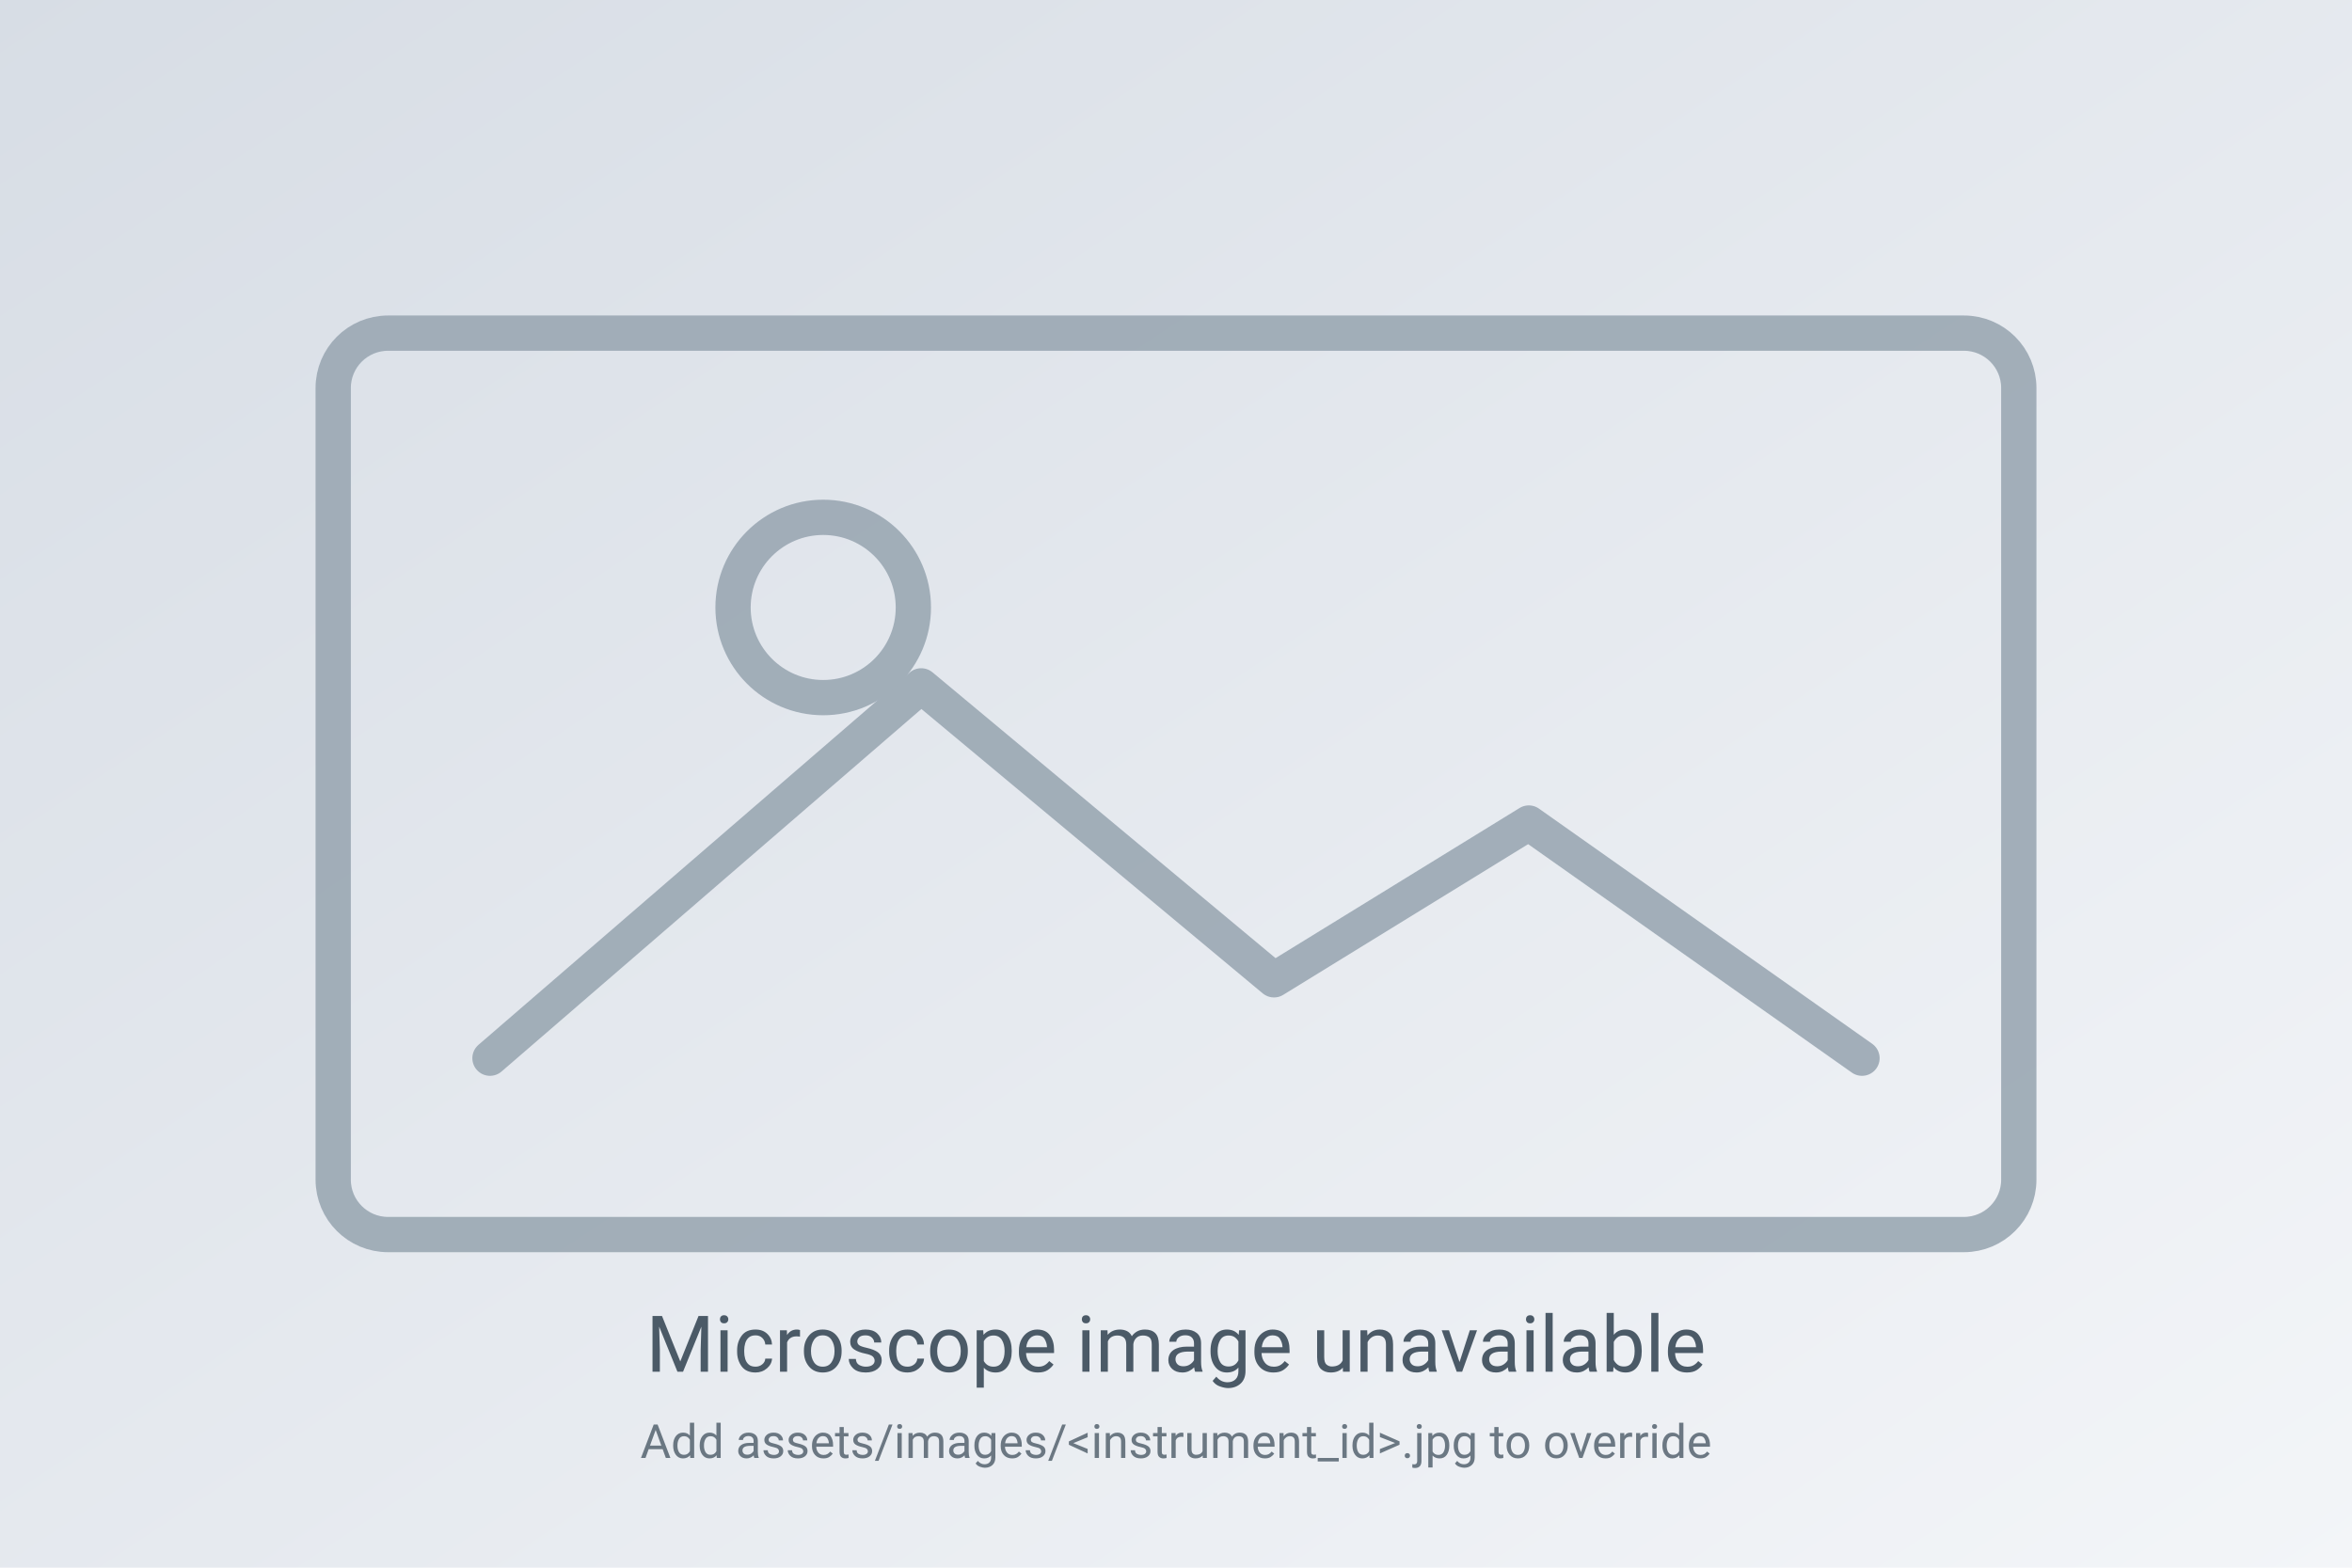
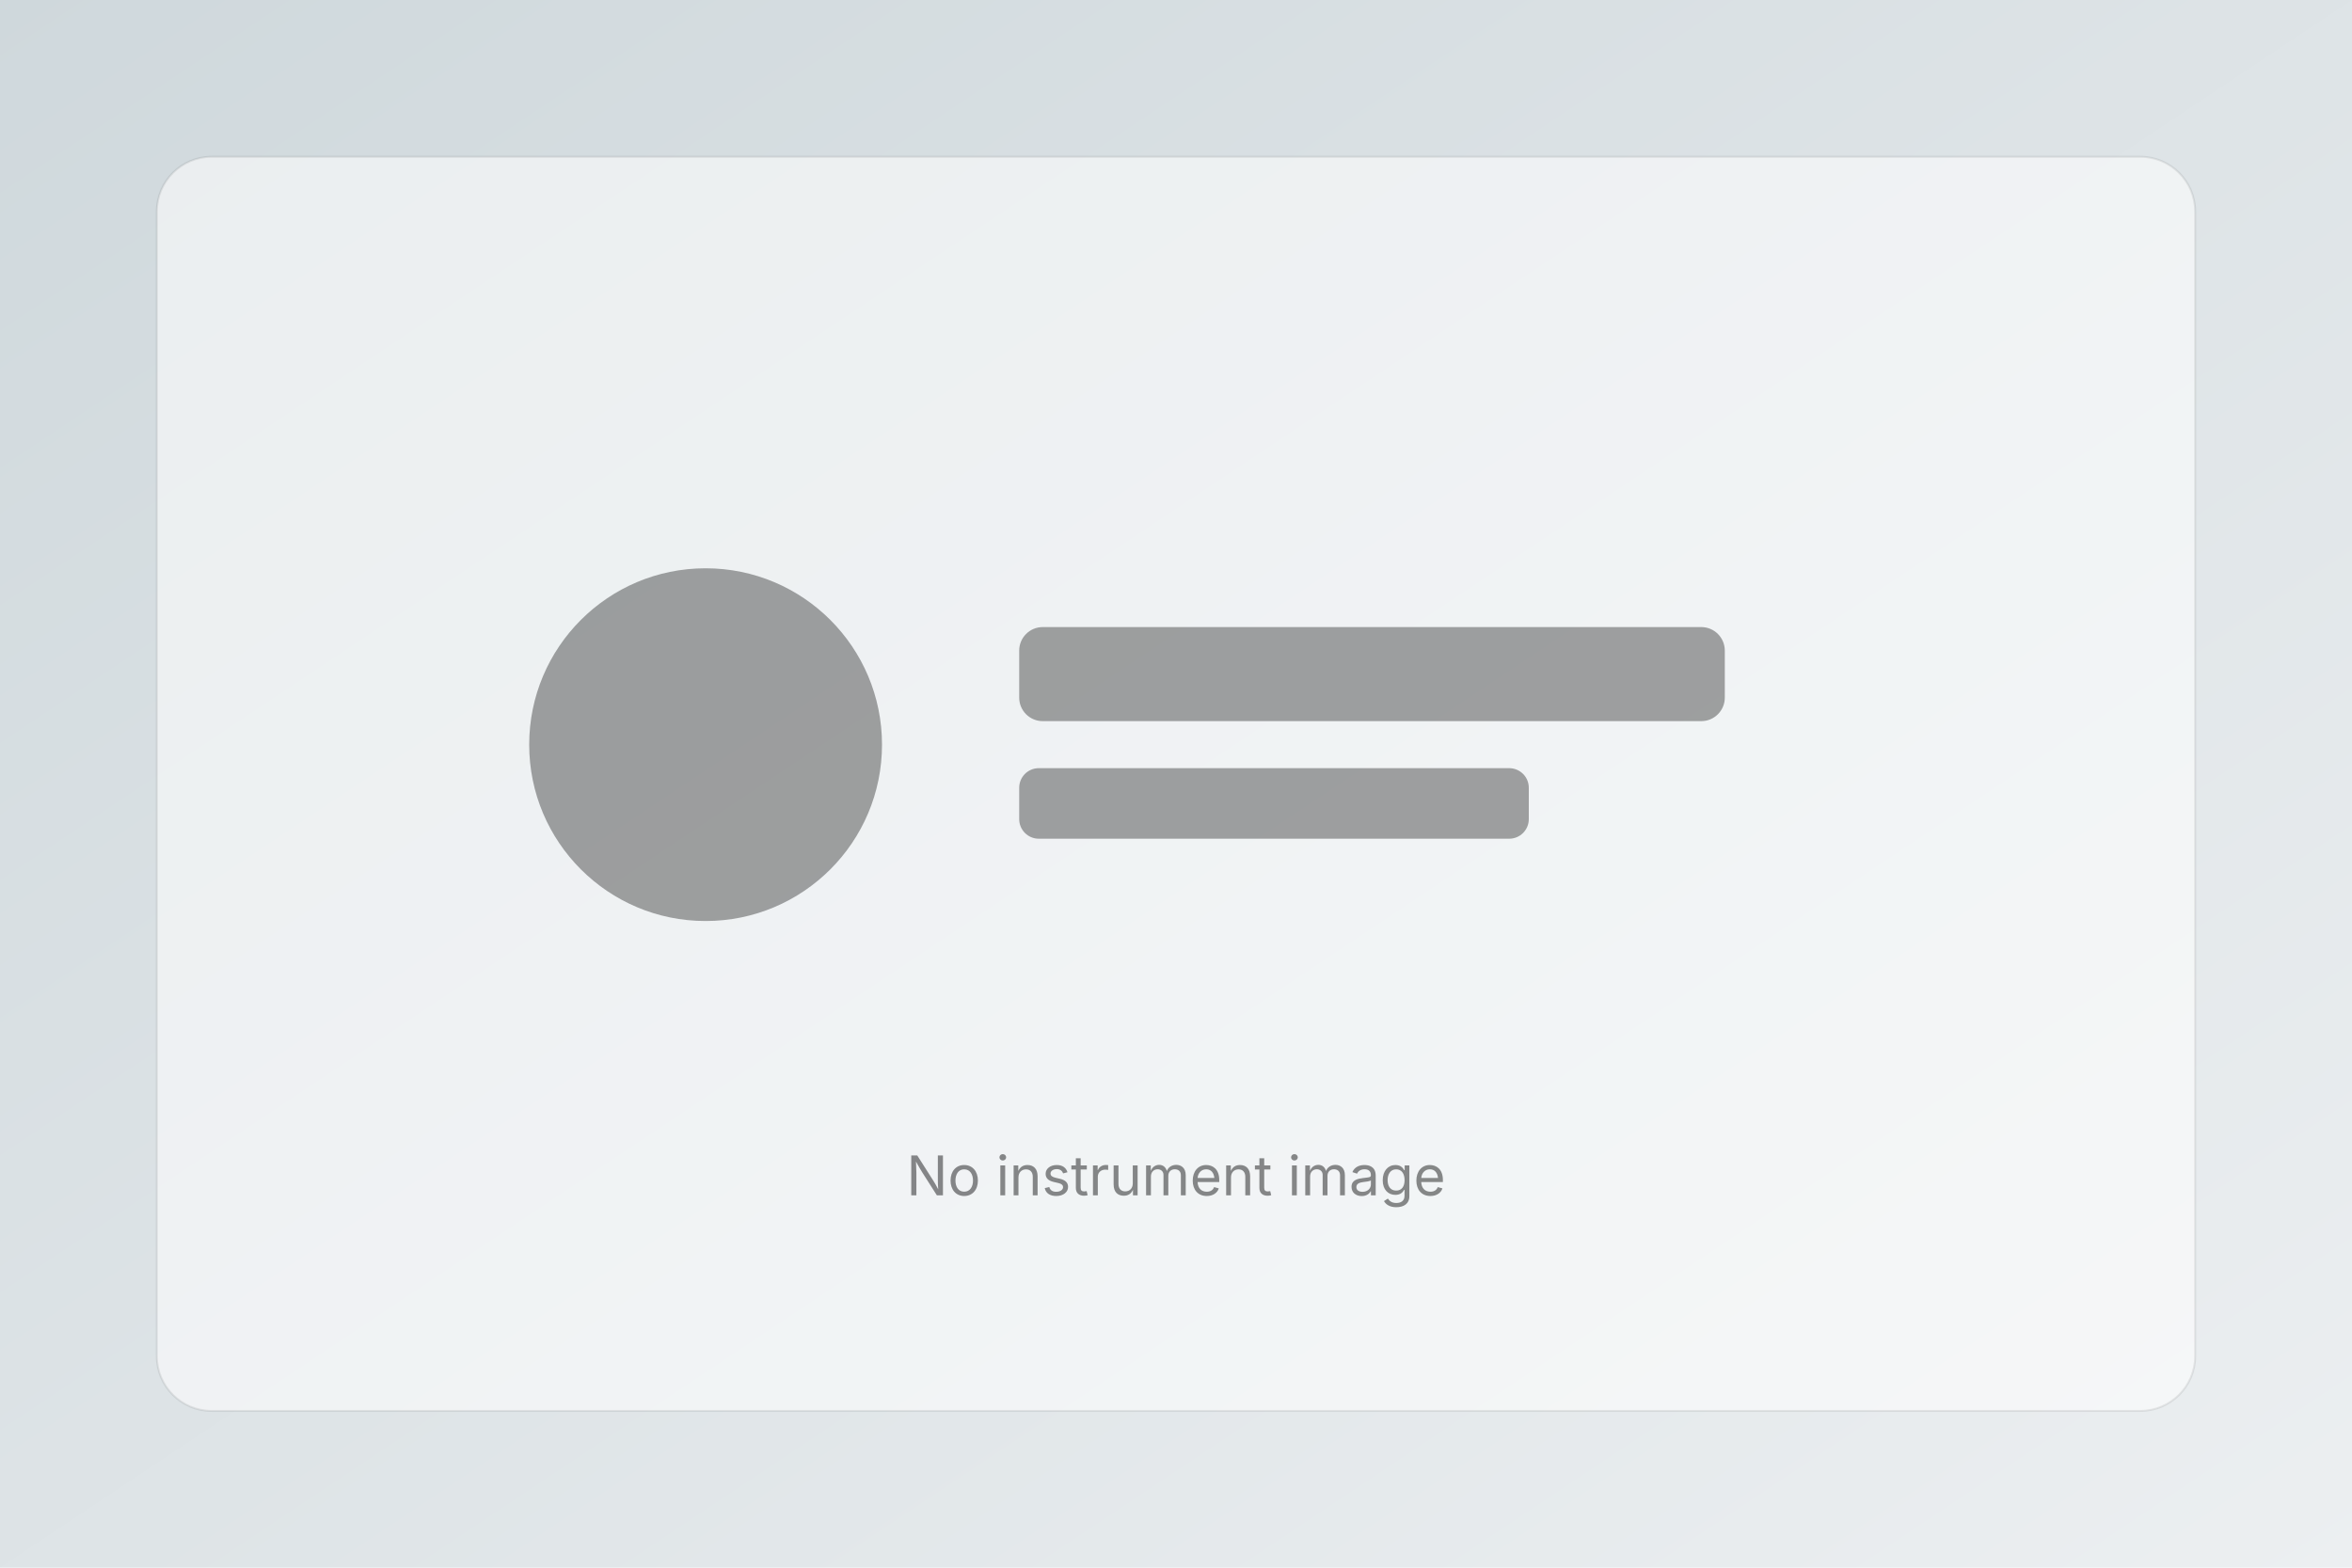
<svg xmlns="http://www.w3.org/2000/svg" width="1200" height="800" viewBox="0 0 1200 800">
  <defs>
    <linearGradient id="g" x1="0" y1="0" x2="1" y2="1">
-       <stop offset="0%" stop-color="#d7dde5" />
-       <stop offset="100%" stop-color="#f3f5f8" />
+       <stop offset="0" stop-color="#cfd8dc" />
+       <stop offset="1" stop-color="#eceff1" />
    </linearGradient>
  </defs>
  <rect width="1200" height="800" fill="url(#g)" />
-   <g fill="none" stroke="#9aa7b3" stroke-width="18" stroke-linecap="round" stroke-linejoin="round" opacity="0.9">
-     <rect x="170" y="170" width="860" height="460" rx="28" />
-     <path d="M250 540 470 350 650 500 780 420 950 540" />
-     <circle cx="420" cy="310" r="46" />
+   <rect x="80" y="80" width="1040" height="640" rx="28" fill="rgba(255,255,255,0.55)" stroke="rgba(0,0,0,0.08)" />
+   <g fill="rgba(0,0,0,0.35)">
+     <circle cx="360" cy="380" r="90" />
+     <rect x="520" y="320" width="360" height="48" rx="12" />
+     <rect x="520" y="392" width="260" height="36" rx="10" />
  </g>
-   <g font-family="ui-sans-serif, system-ui, -apple-system, Segoe UI, Roboto, Helvetica, Arial" fill="#4b5a67">
-     <text x="600" y="700" font-size="40" text-anchor="middle">Microscope image unavailable</text>
-     <text x="600" y="744" font-size="24" text-anchor="middle" opacity="0.8">Add assets/images/&lt;instrument_id&gt;.jpg to override</text>
-   </g>
+   <text x="600" y="610" text-anchor="middle" font-family="ui-sans-serif, system-ui, -apple-system" font-size="28" fill="rgba(0,0,0,0.45)">
+     No instrument image
+   </text>
</svg>
